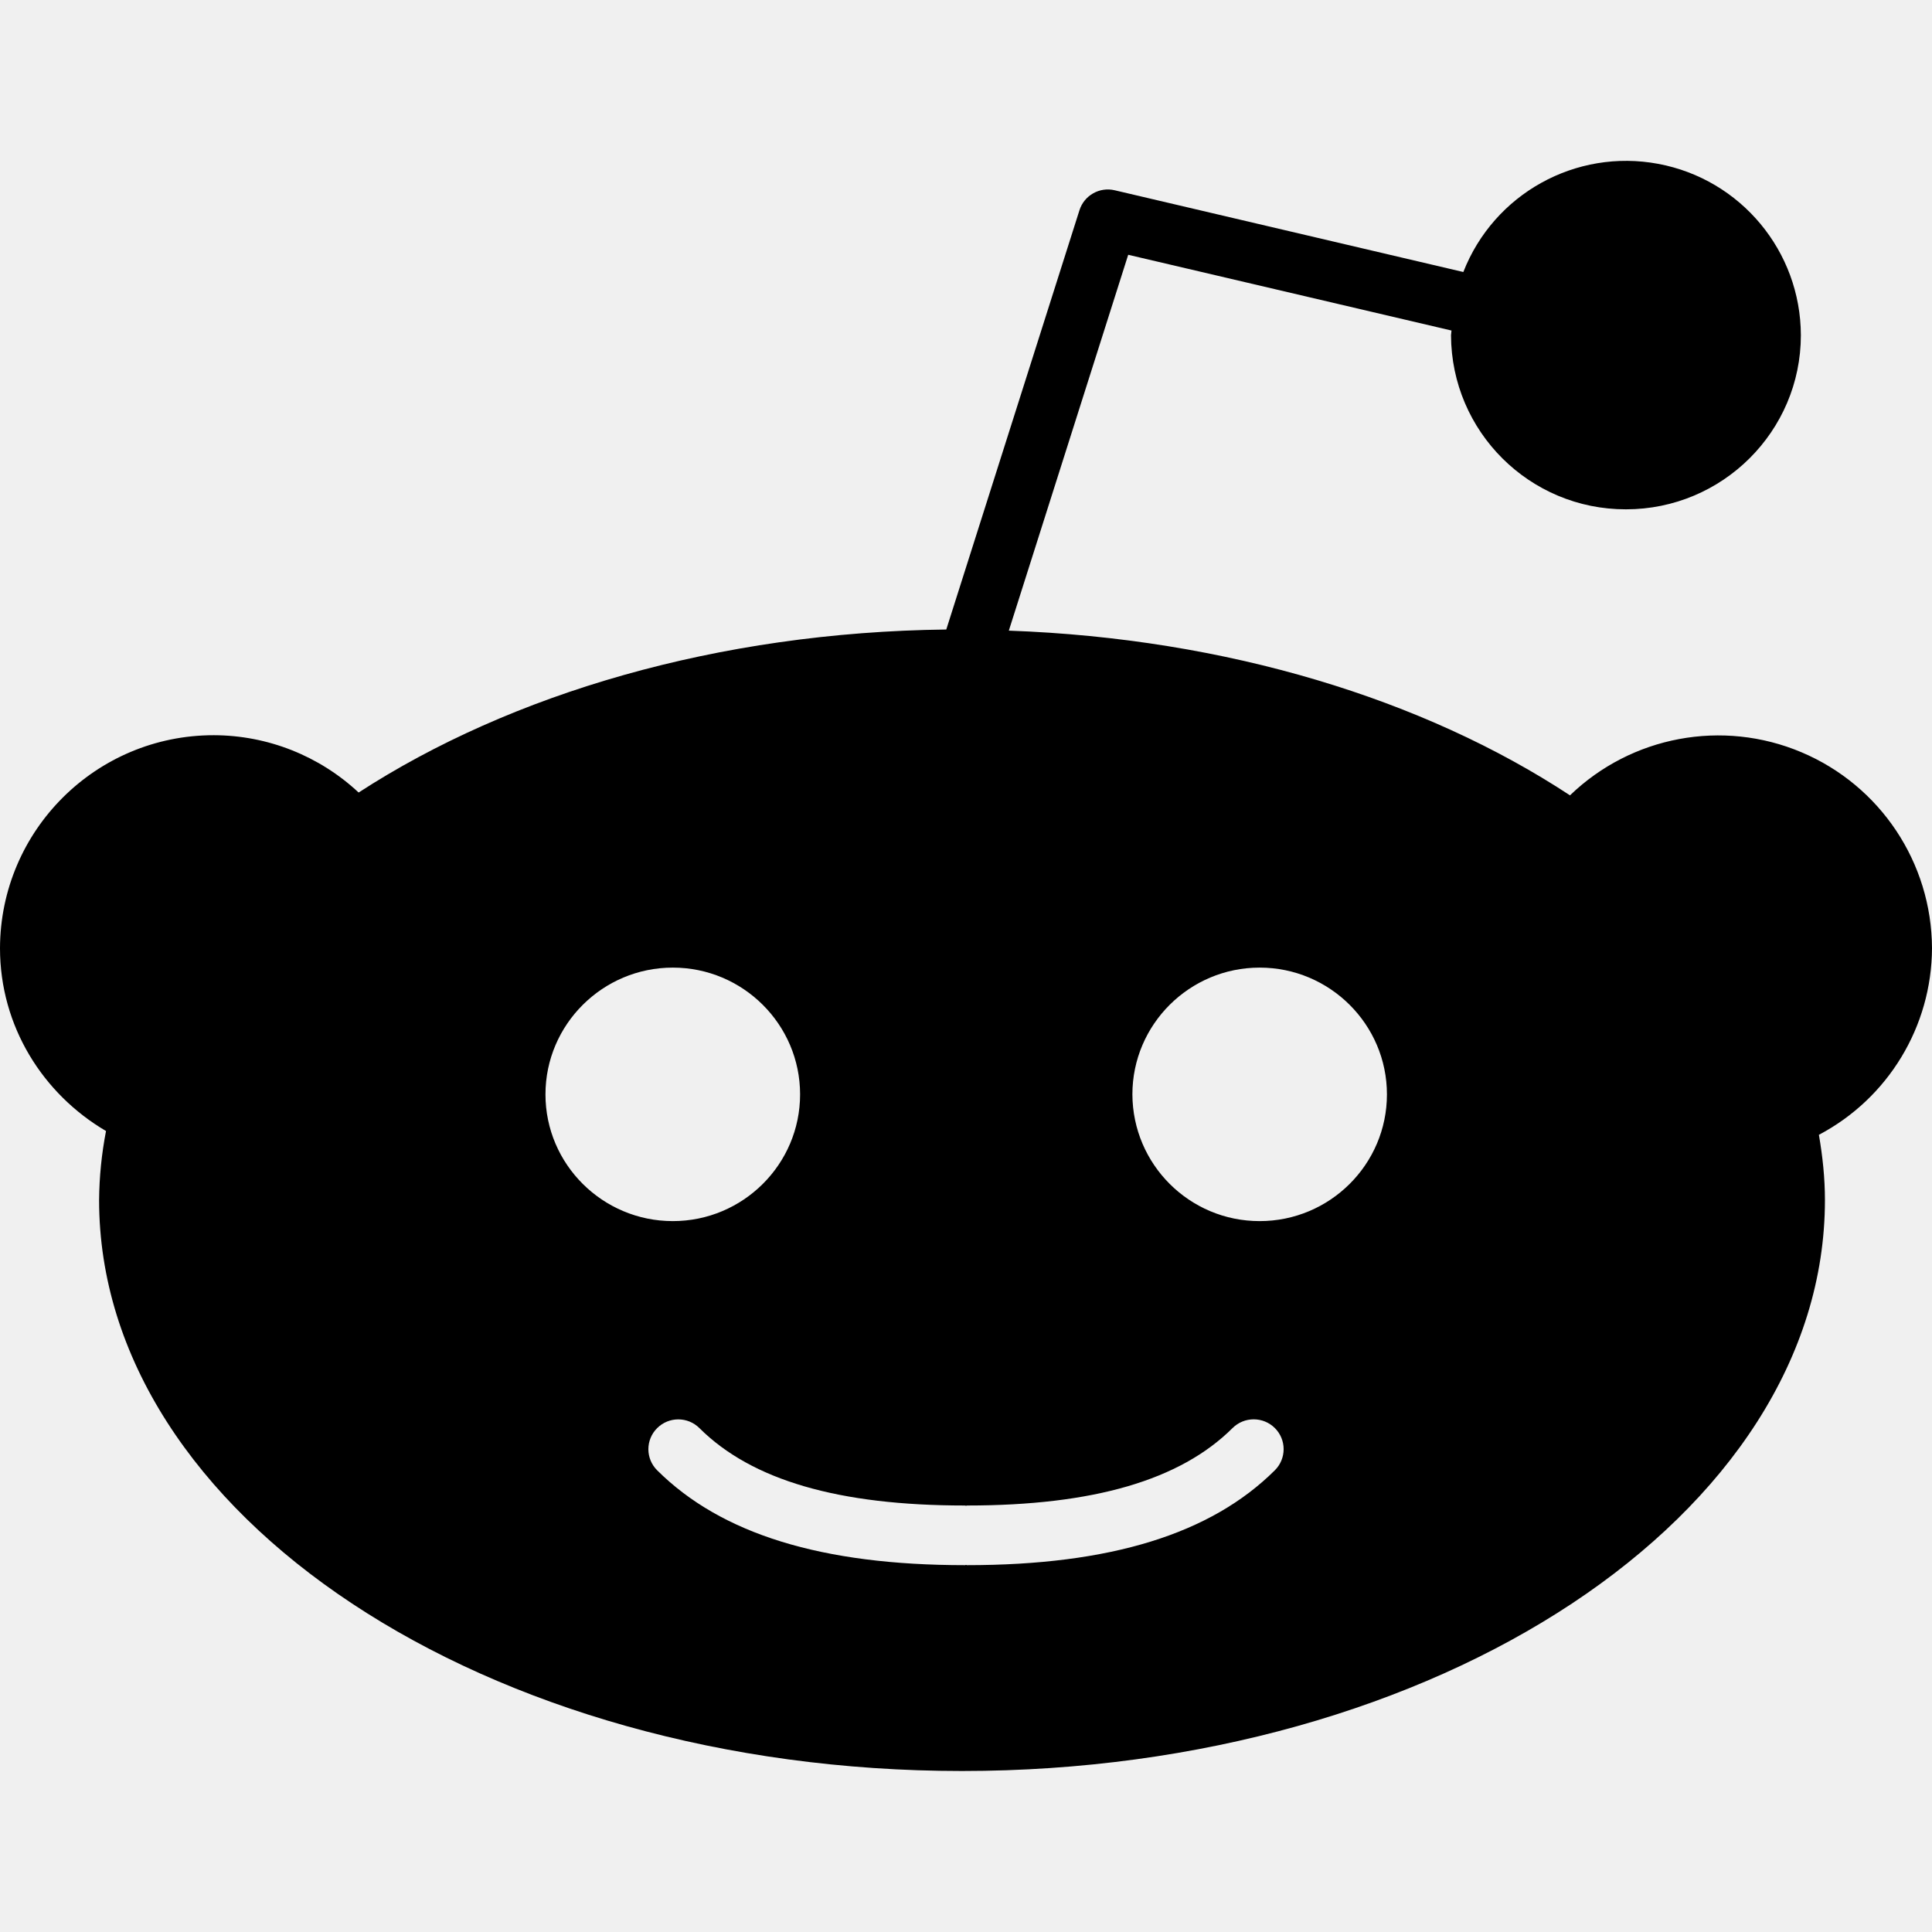
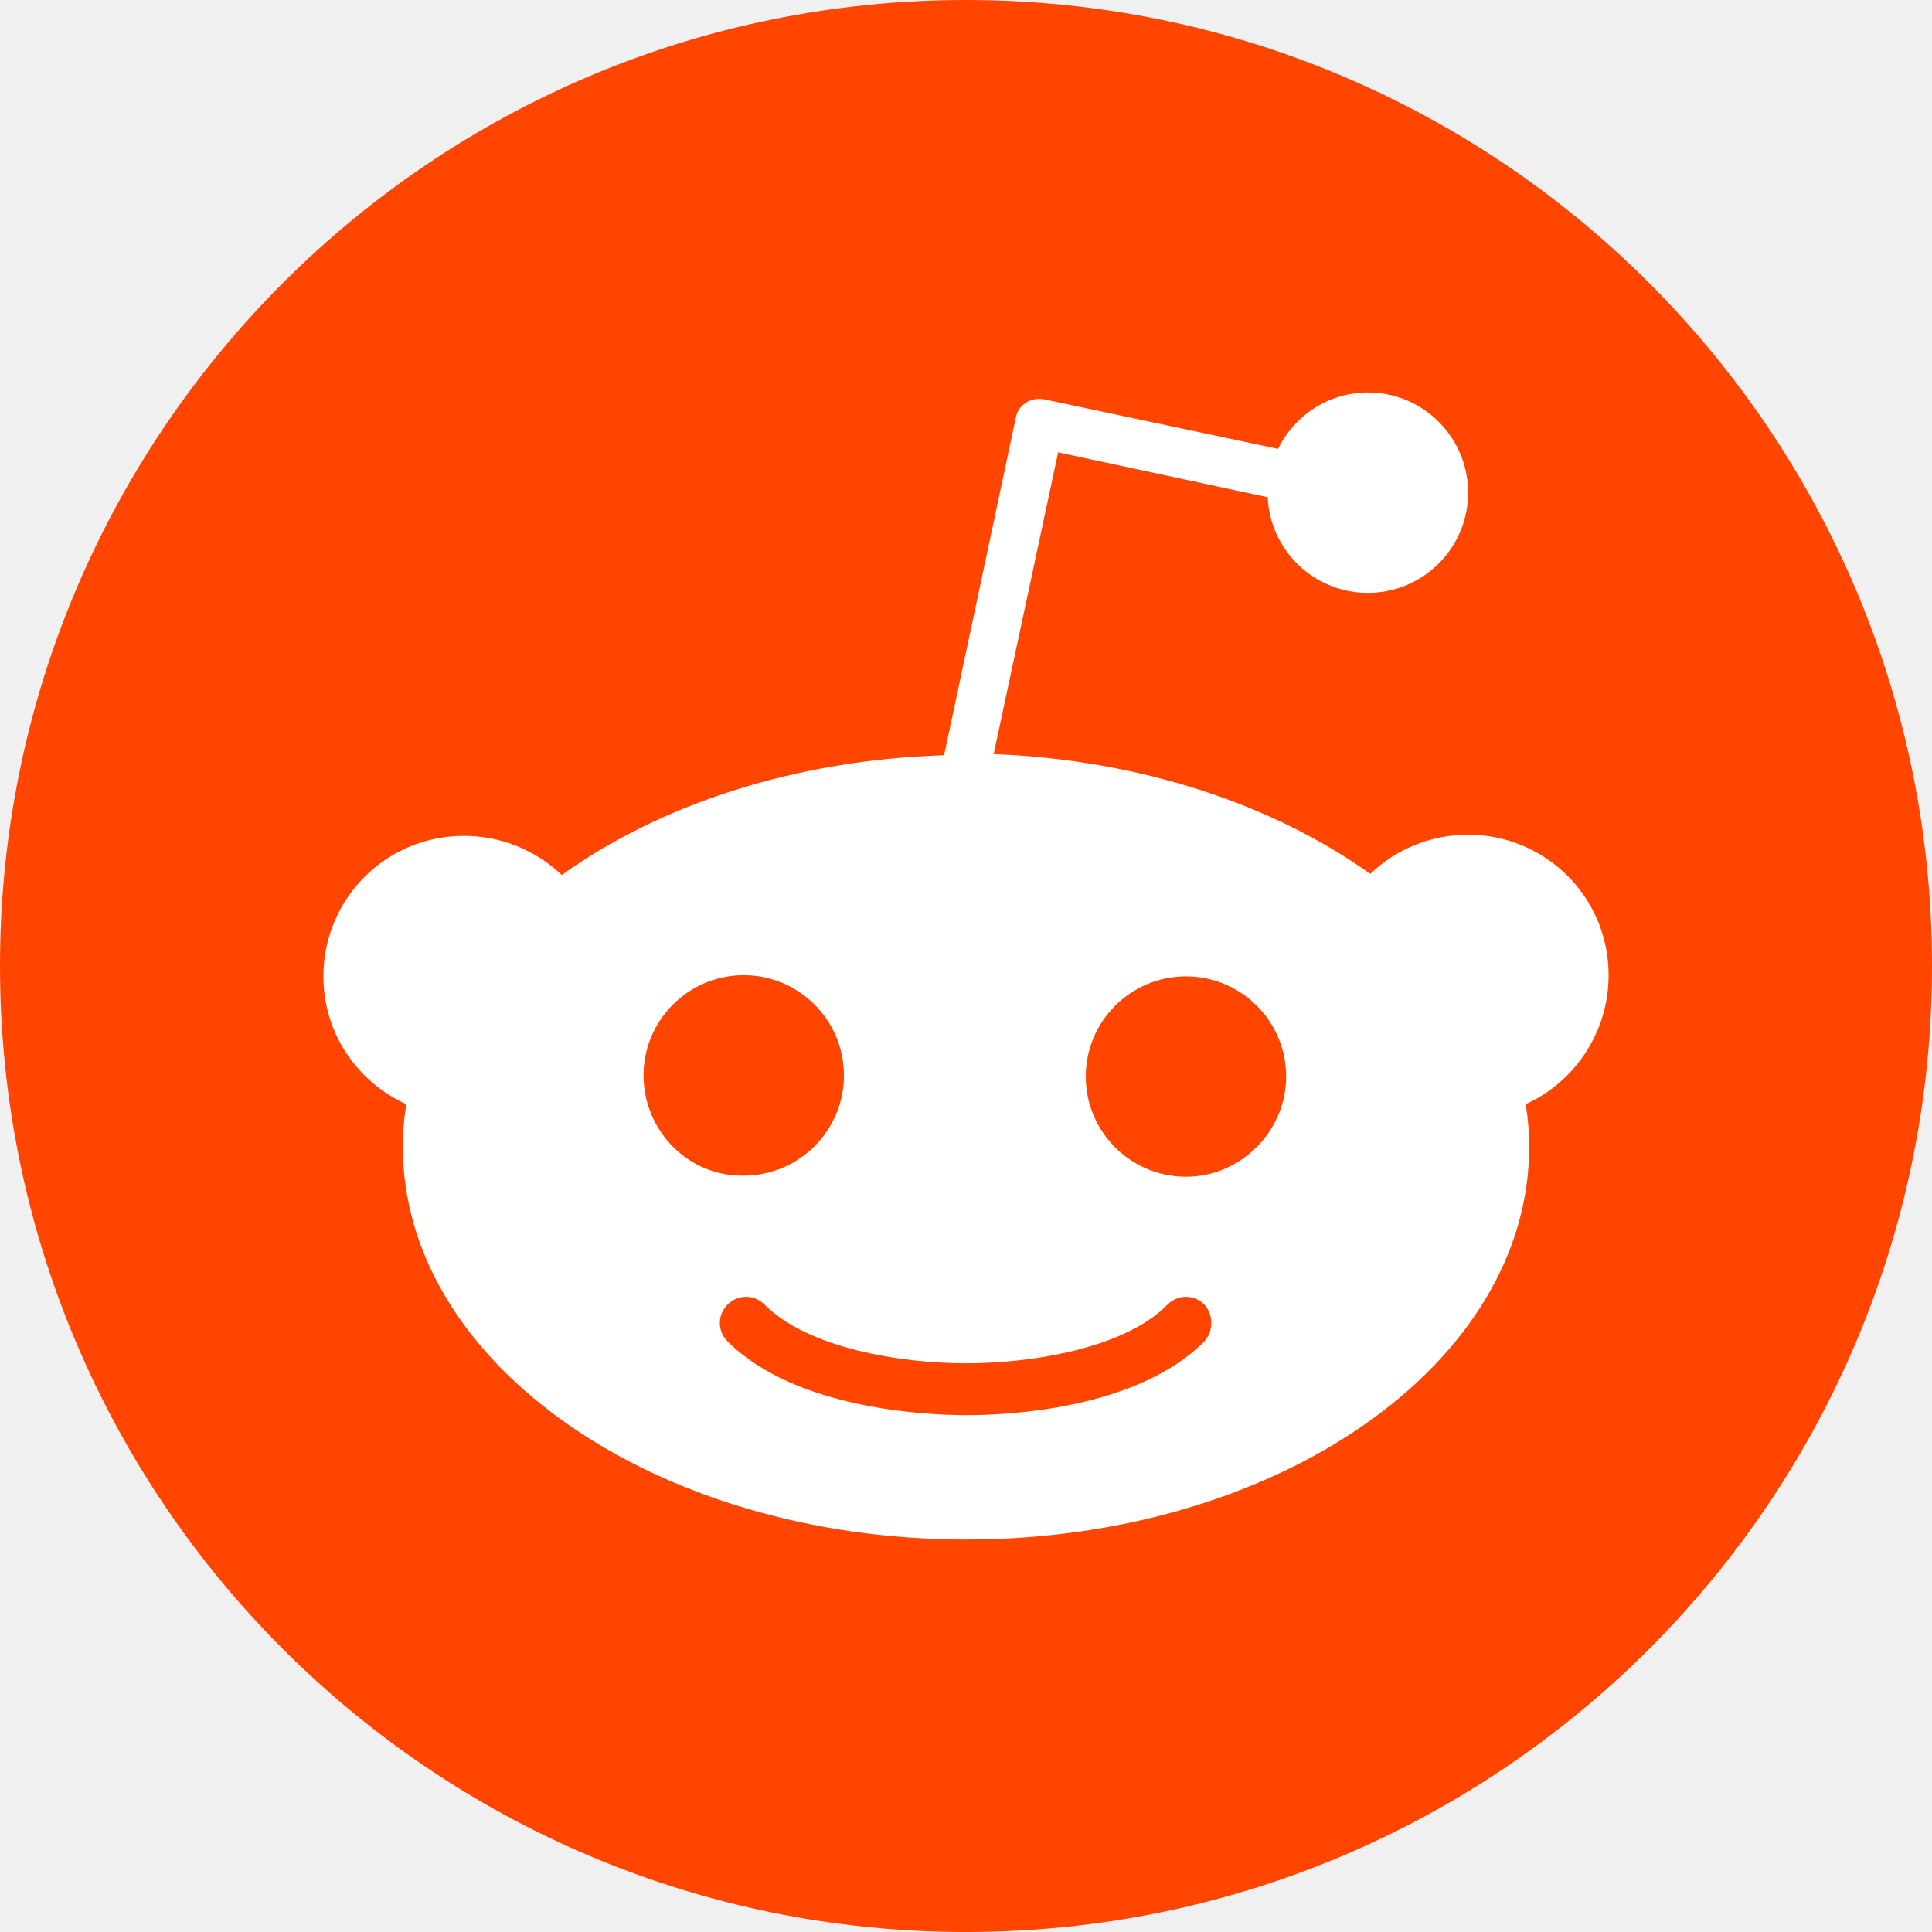
- <svg xmlns="http://www.w3.org/2000/svg" width="24" height="24">
-   <path fill="currentColor" d="M24 11.779a2.654 2.654 0 00-4.497-1.899c-1.81-1.191-4.259-1.949-6.971-2.046l1.483-4.669 4.016.941-.006.058a2.17 2.17 0 002.174 2.163c1.198 0 2.172-.97 2.172-2.163a2.171 2.171 0 00-4.193-.785l-4.329-1.015a.37.37 0 00-.44.249L11.755 7.82c-2.838.034-5.409.798-7.3 2.025a2.643 2.643 0 00-1.799-.712A2.654 2.654 0 000 11.779c0 .97.533 1.811 1.317 2.271a4.716 4.716 0 00-.086.857C1.231 18.818 6.039 22 11.95 22s10.72-3.182 10.72-7.093c0-.274-.029-.544-.075-.81A2.633 2.633 0 0024 11.779zM6.776 13.595c0-.868.71-1.575 1.582-1.575.872 0 1.581.707 1.581 1.575s-.709 1.574-1.581 1.574-1.582-.706-1.582-1.574zm9.061 4.669c-.797.793-2.048 1.179-3.824 1.179L12 19.44l-.013.003c-1.777 0-3.028-.386-3.824-1.179a.369.369 0 010-.523.372.372 0 01.526 0c.65.647 1.729.961 3.298.961l.013.003.013-.003c1.569 0 2.648-.315 3.298-.962a.373.373 0 01.526 0 .37.37 0 010 .524zm-.189-3.095a1.58 1.58 0 01-1.581-1.574c0-.868.709-1.575 1.581-1.575s1.581.707 1.581 1.575-.709 1.574-1.581 1.574z" />
+ <svg xmlns="http://www.w3.org/2000/svg" aria-hidden="true" role="img" class="iconify iconify--logos" width="32" height="32" preserveAspectRatio="xMidYMid meet" viewBox="0 0 256 256">
+   <circle fill="#FF4500" cx="128" cy="128" r="128" />
+   <path d="M213.15 129.22c0-10.376-8.391-18.617-18.617-18.617a18.74 18.74 0 0 0-12.97 5.189c-12.818-9.157-30.368-15.107-49.9-15.87l8.544-39.981l27.773 5.95c.307 7.02 6.104 12.667 13.278 12.667c7.324 0 13.275-5.95 13.275-13.278c0-7.324-5.95-13.275-13.275-13.275c-5.188 0-9.768 3.052-11.904 7.478l-30.976-6.562c-.916-.154-1.832 0-2.443.458c-.763.458-1.22 1.22-1.371 2.136l-9.464 44.558c-19.837.612-37.692 6.562-50.662 15.872a18.74 18.74 0 0 0-12.971-5.188c-10.377 0-18.617 8.391-18.617 18.617c0 7.629 4.577 14.037 10.988 16.939a33.598 33.598 0 0 0-.458 5.646c0 28.686 33.42 52.036 74.621 52.036c41.202 0 74.622-23.196 74.622-52.036a35.29 35.29 0 0 0-.458-5.646c6.408-2.902 10.985-9.464 10.985-17.093zM85.272 142.495c0-7.324 5.95-13.275 13.278-13.275c7.324 0 13.275 5.95 13.275 13.275s-5.95 13.278-13.275 13.278c-7.327.15-13.278-5.953-13.278-13.278zm74.317 35.251c-9.156 9.157-26.553 9.768-31.588 9.768c-5.188 0-22.584-.765-31.59-9.768c-1.371-1.373-1.371-3.51 0-4.883c1.374-1.371 3.51-1.371 4.884 0c5.8 5.8 18.008 7.782 26.706 7.782c8.699 0 21.058-1.983 26.704-7.782c1.374-1.371 3.51-1.371 4.884 0c1.22 1.373 1.22 3.51 0 4.883zm-2.443-21.822c-7.325 0-13.275-5.95-13.275-13.275s5.95-13.275 13.275-13.275c7.327 0 13.277 5.95 13.277 13.275c0 7.17-5.95 13.275-13.277 13.275z" fill="#FFF" />
</svg>
